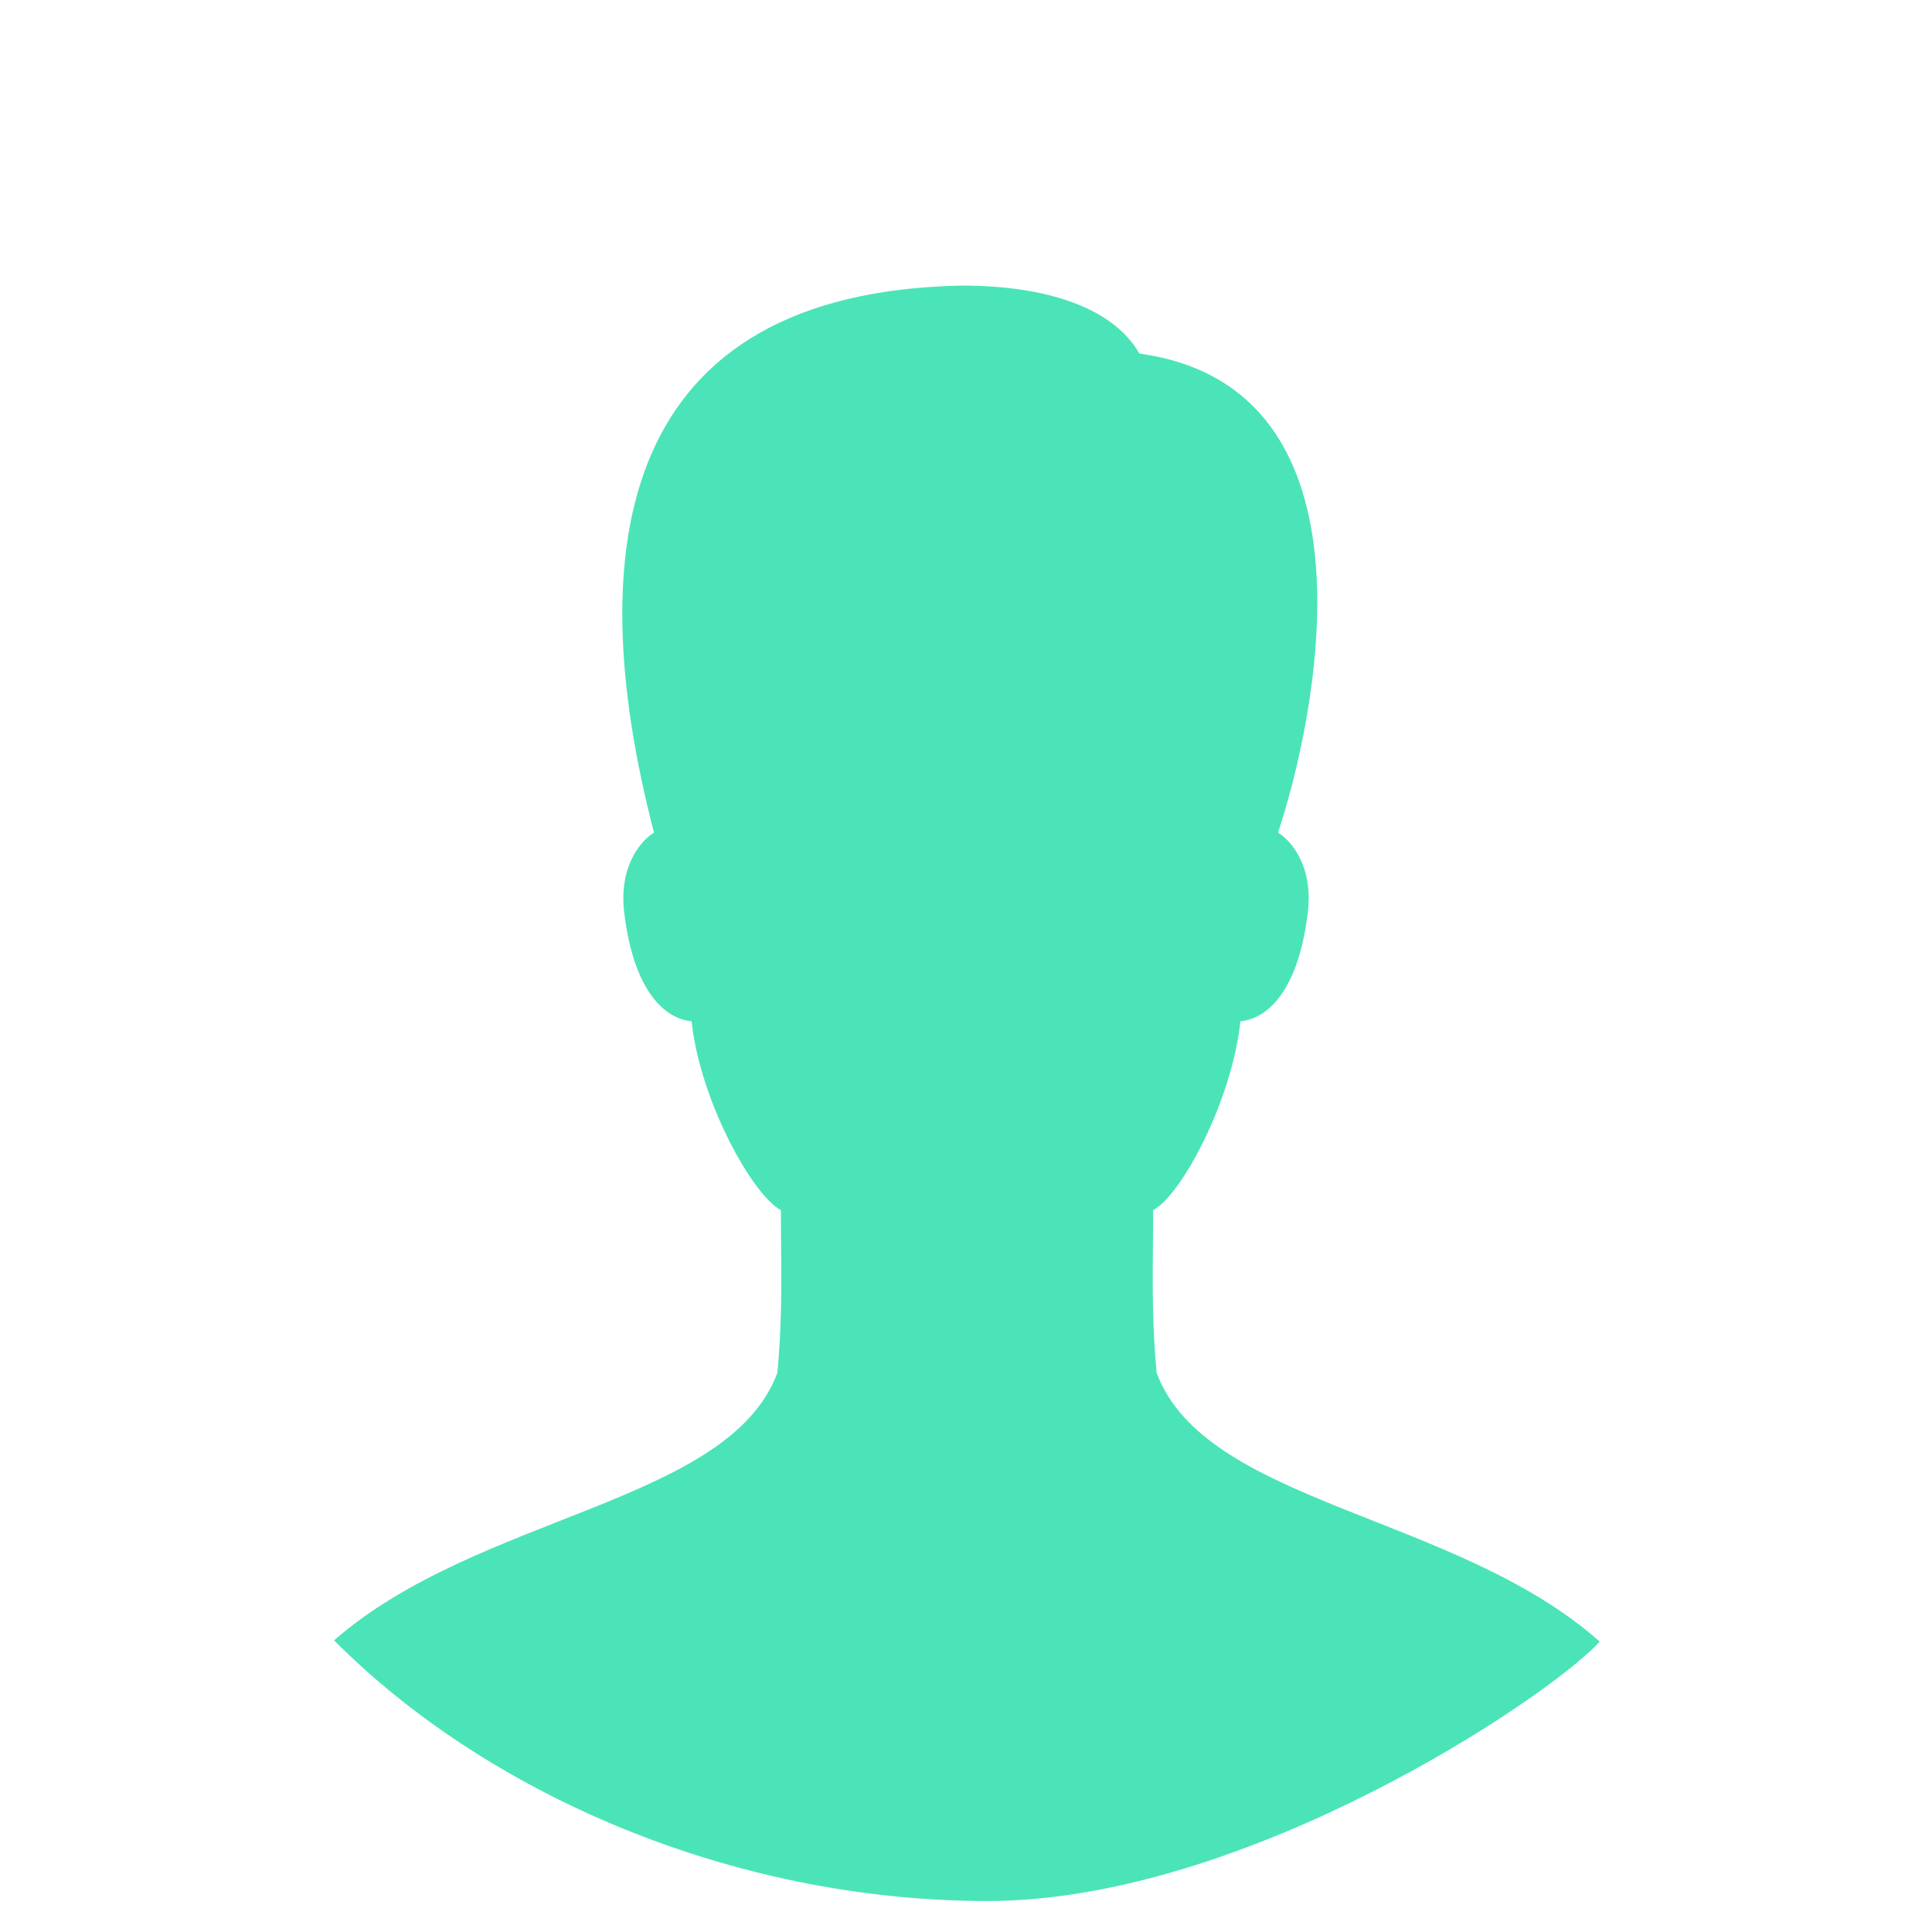
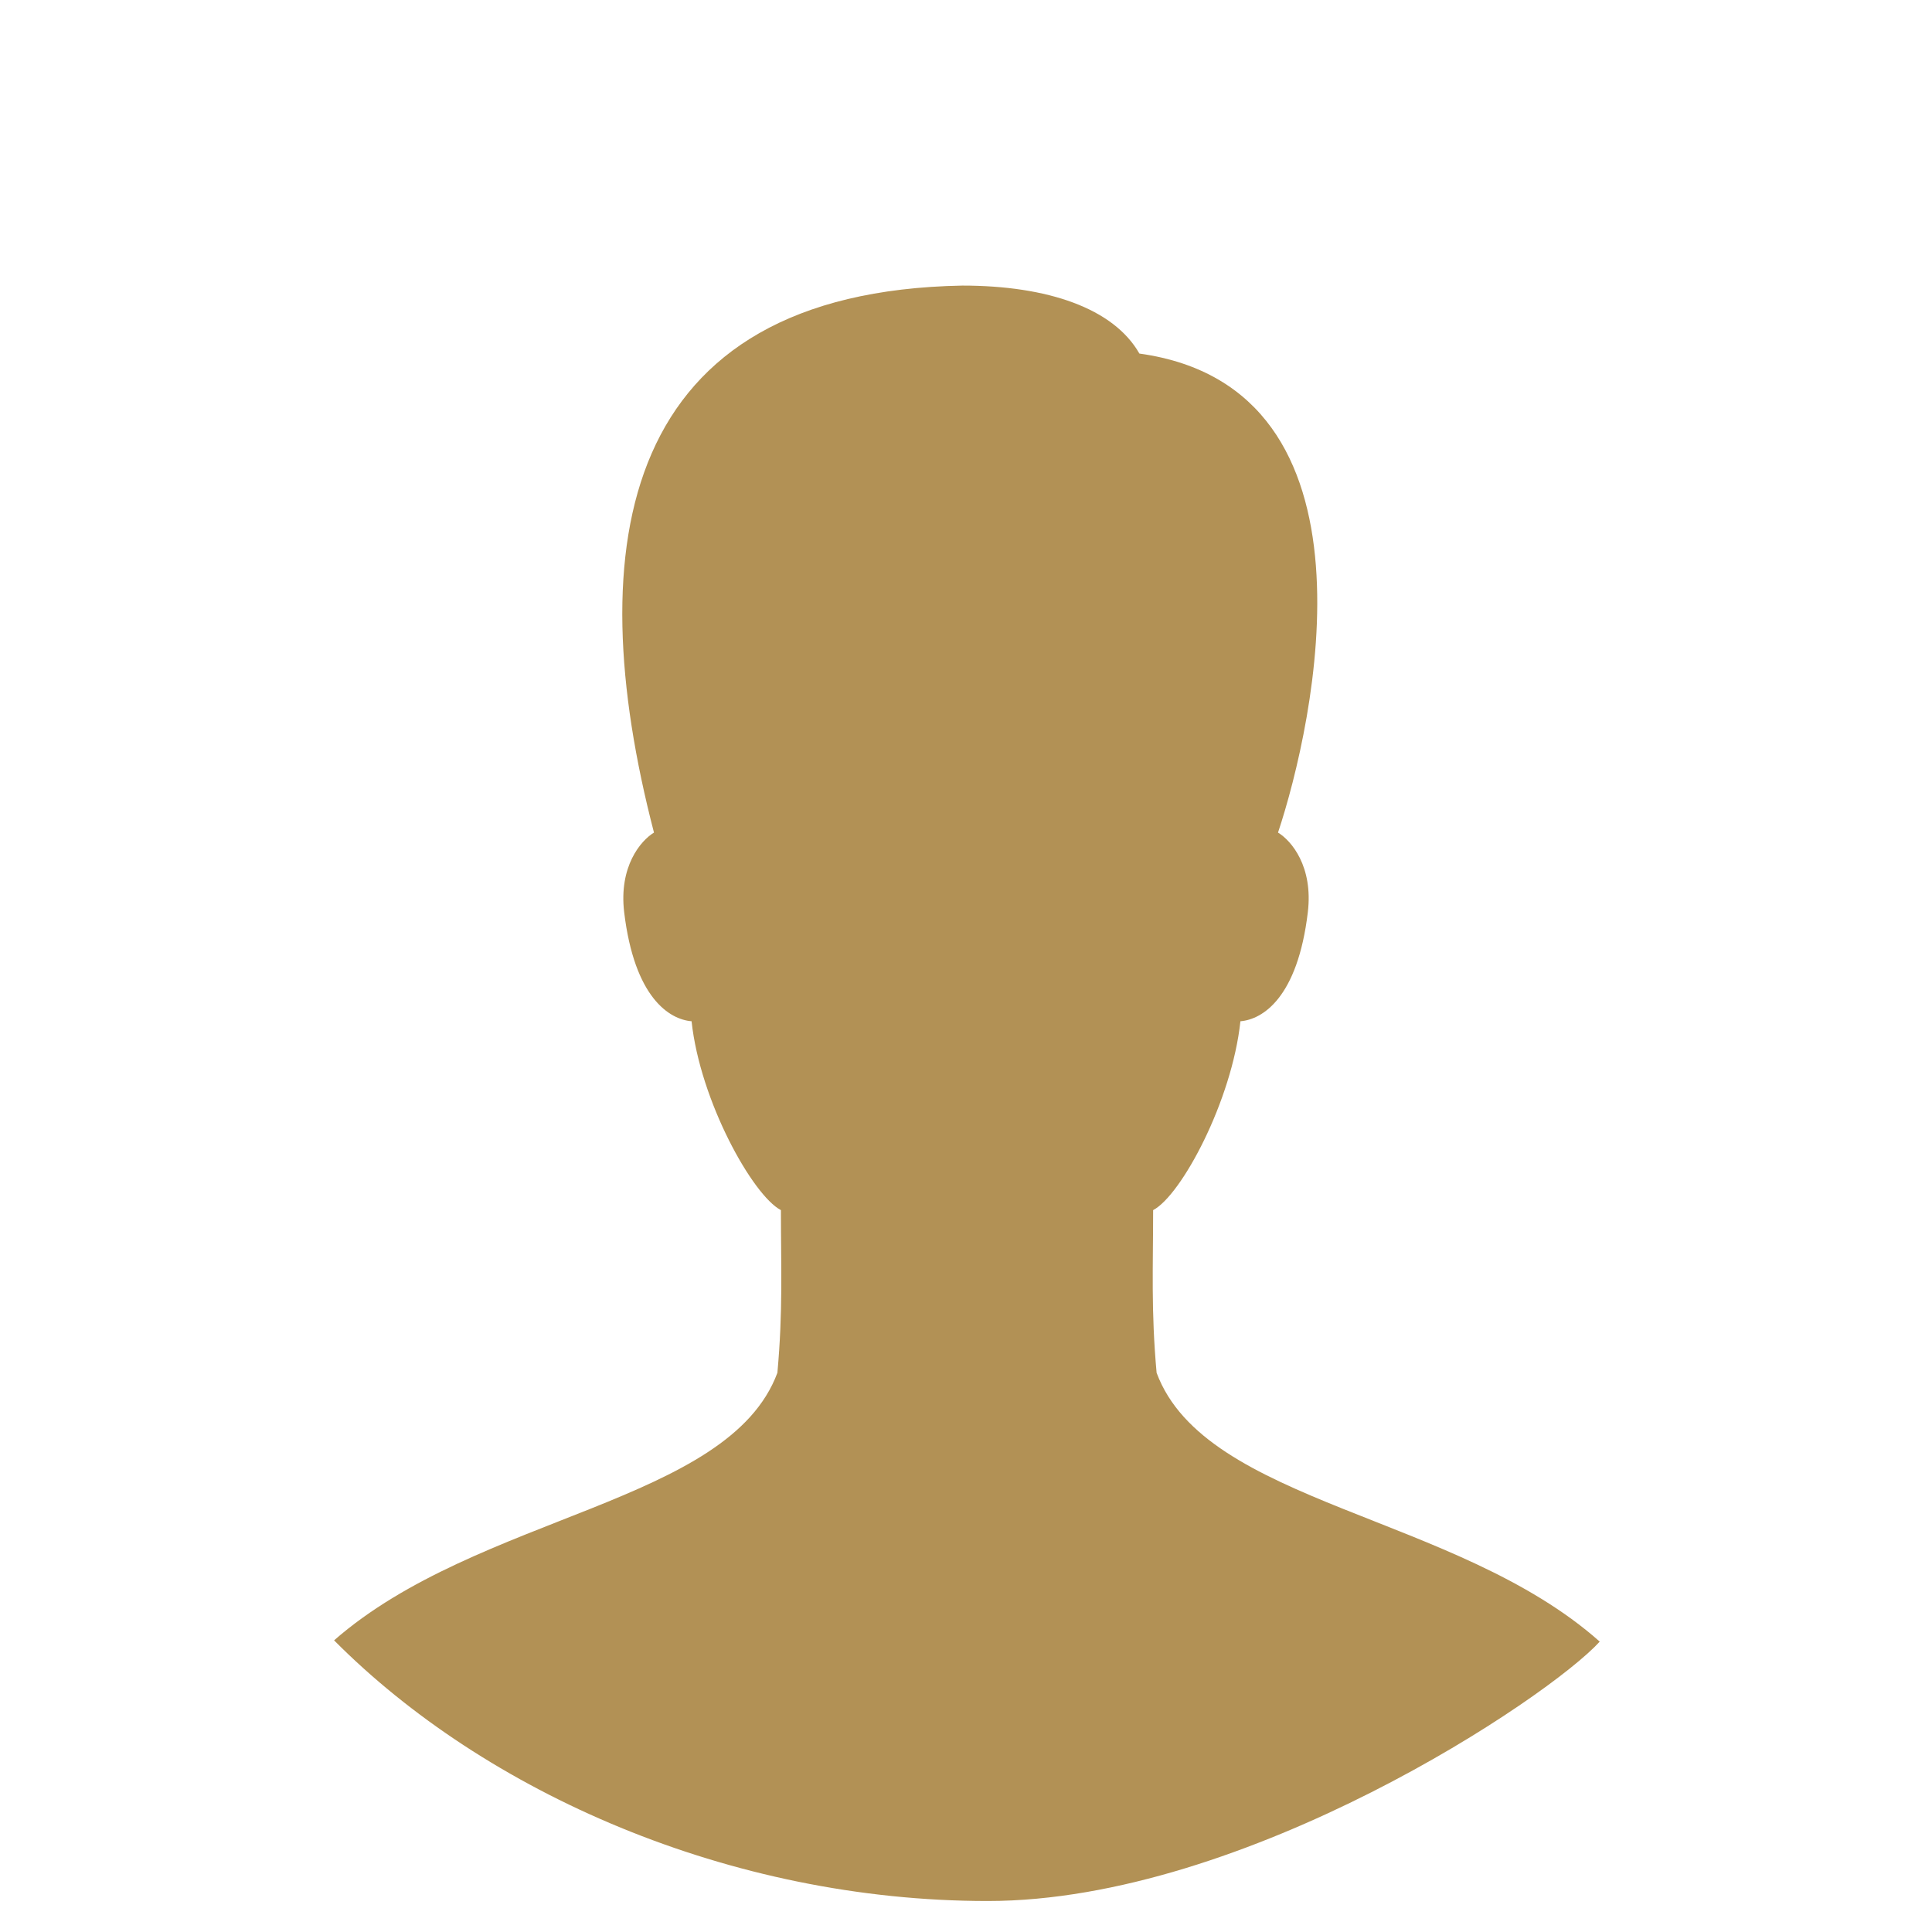
- <svg xmlns="http://www.w3.org/2000/svg" fill="#4ae4b8" enable-background="new 0 0 50 50" height="50px" id="Layer_1" version="1.1" viewBox="0 0 50 50" width="50px" xml:space="preserve">
+ <svg xmlns="http://www.w3.org/2000/svg" fill="#B29155" enable-background="new 0 0 50 50" height="50px" id="Layer_1" version="1.1" viewBox="0 0 50 50" width="50px" xml:space="preserve">
  <circle cx="25" cy="25" fill="none" r="24" stroke="current" stroke-linecap="round" stroke-miterlimit="10" stroke-width="2" />
  <path d="M29.933,35.528c-0.146-1.612-0.09-2.737-0.09-4.21c0.73-0.383,2.038-2.825,2.259-4.888c0.574-0.047,1.479-0.607,1.744-2.818  c0.143-1.187-0.425-1.855-0.771-2.065c0.934-2.809,2.874-11.499-3.588-12.397c-0.665-1.168-2.368-1.759-4.581-1.759  c-8.854,0.163-9.922,6.686-7.981,14.156c-0.345,0.21-0.913,0.878-0.771,2.065c0.266,2.211,1.17,2.771,1.744,2.818  c0.22,2.062,1.58,4.505,2.312,4.888c0,1.473,0.055,2.598-0.091,4.21c-1.261,3.39-7.737,3.655-11.473,6.924  c3.906,3.933,10.236,6.746,16.916,6.746s14.532-5.274,15.839-6.713C37.688,39.186,31.197,38.93,29.933,35.528z" />
</svg>
